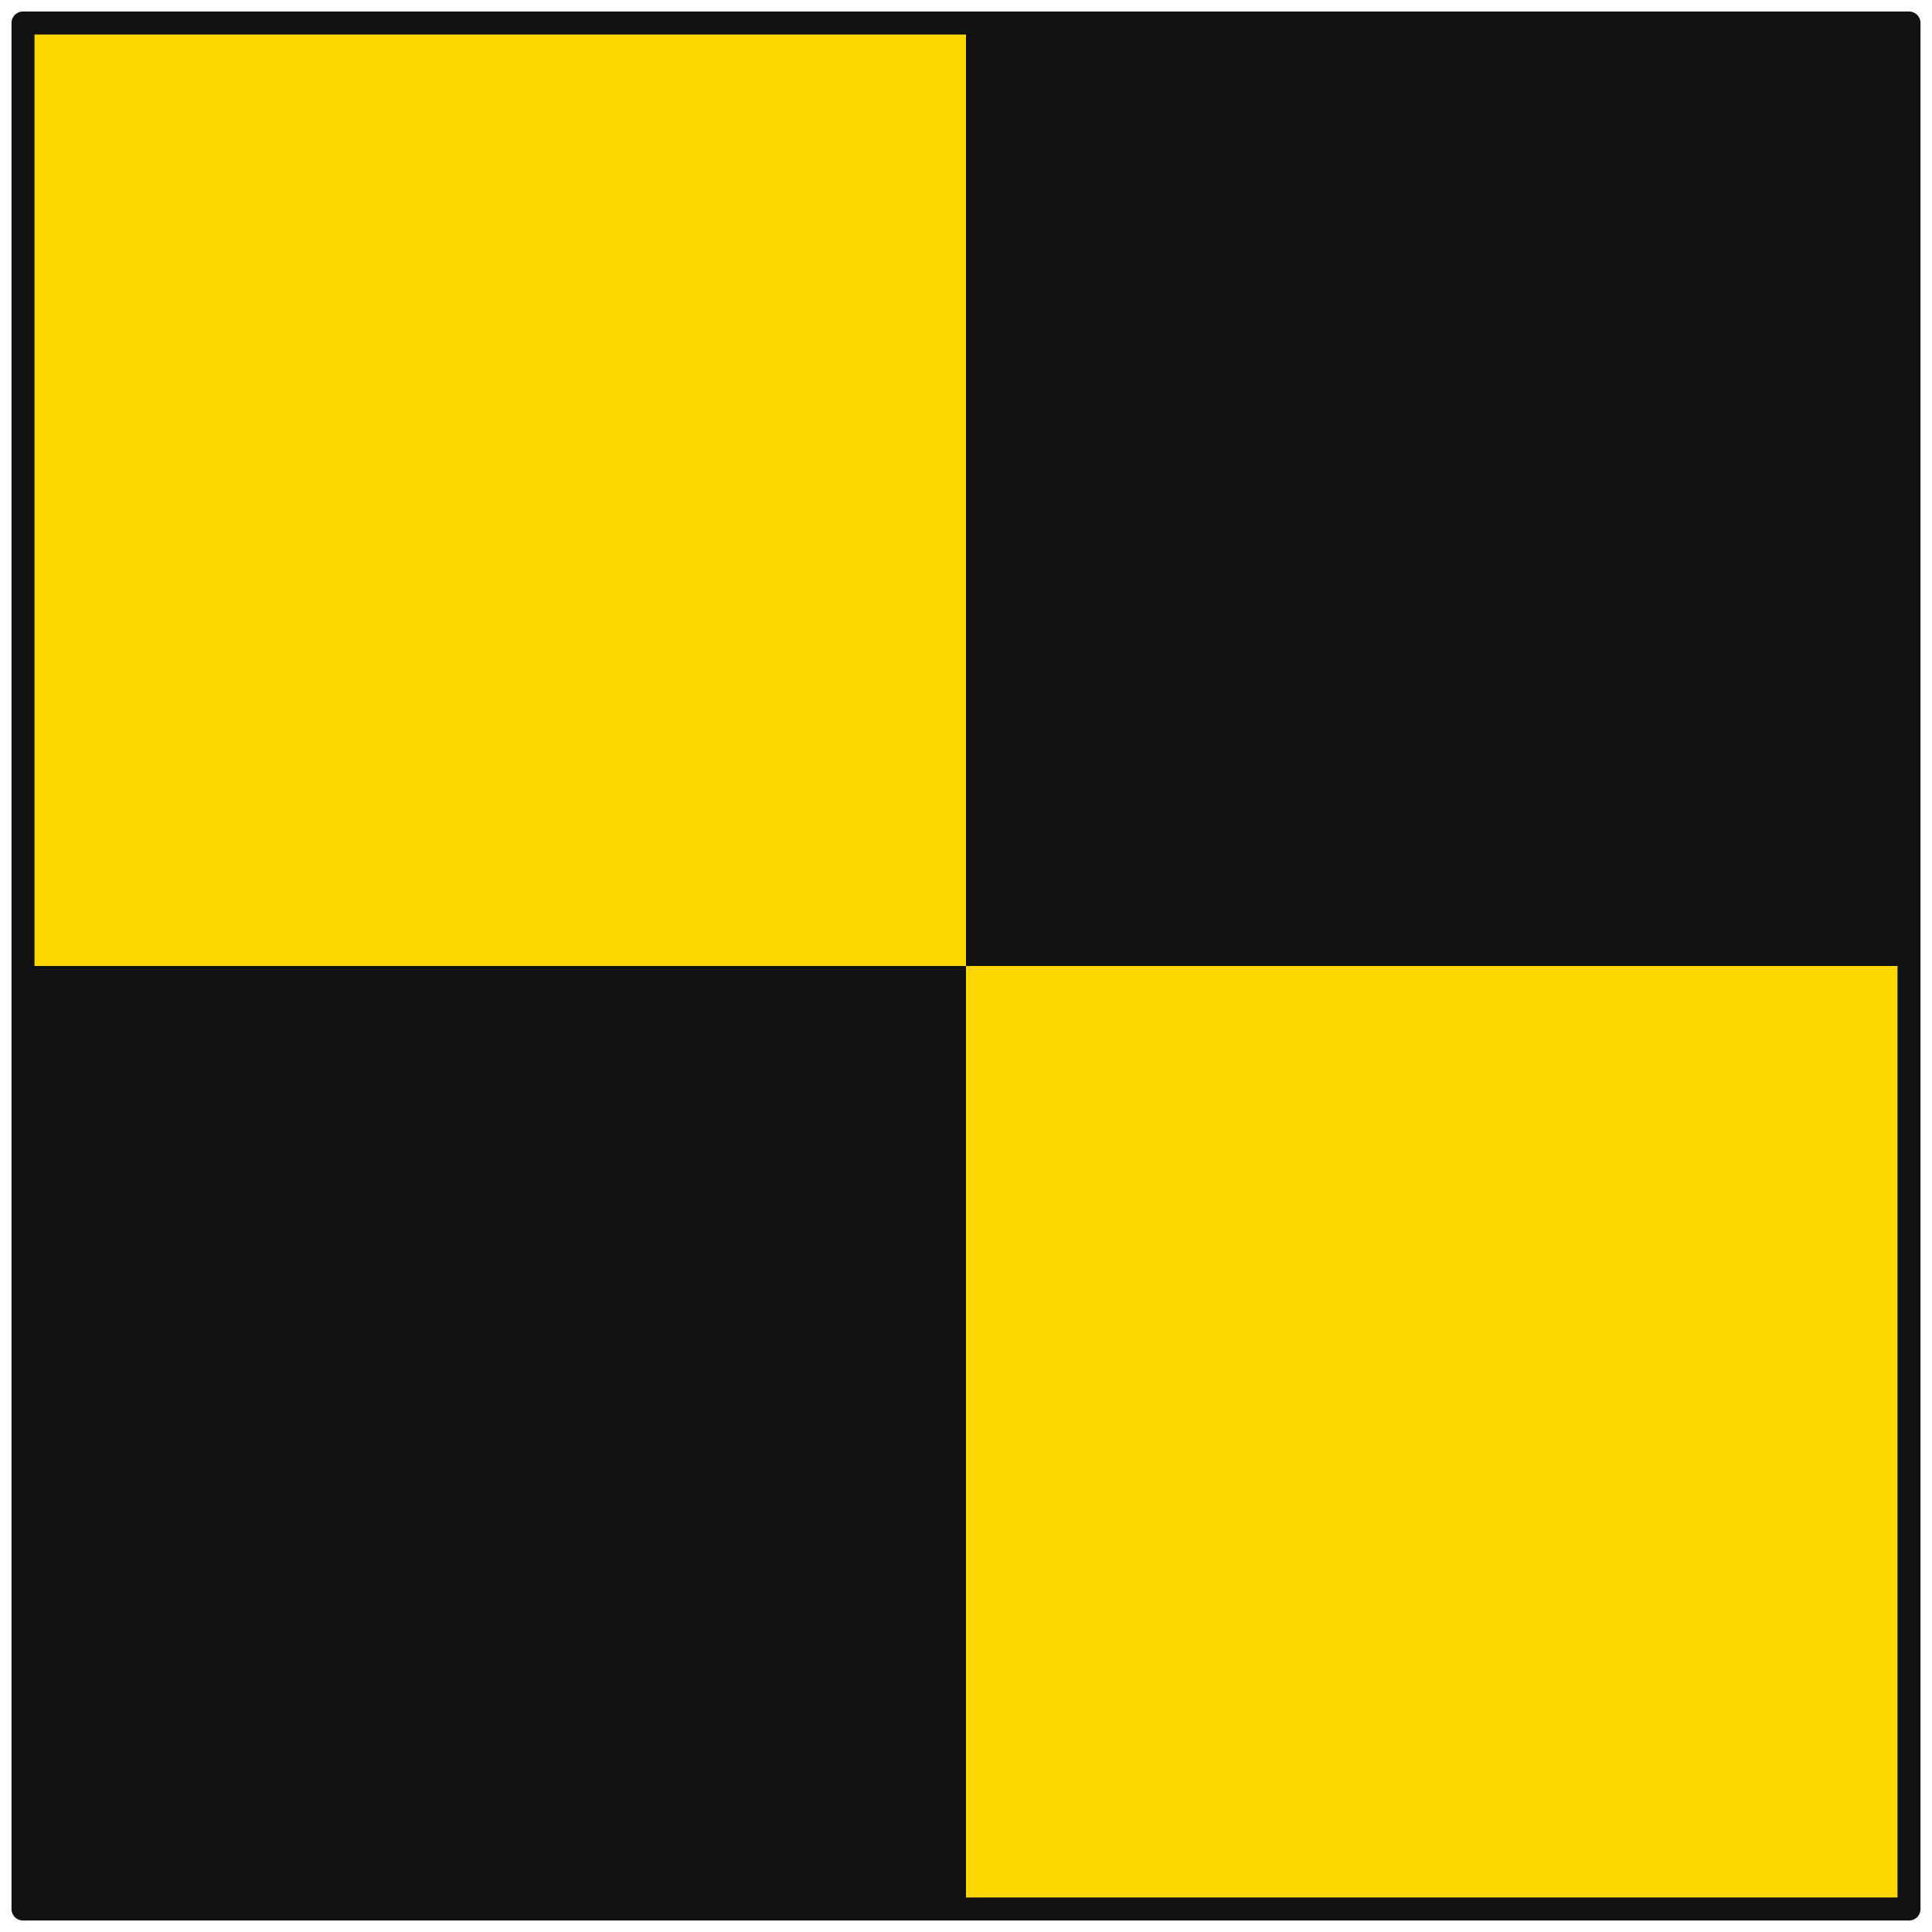
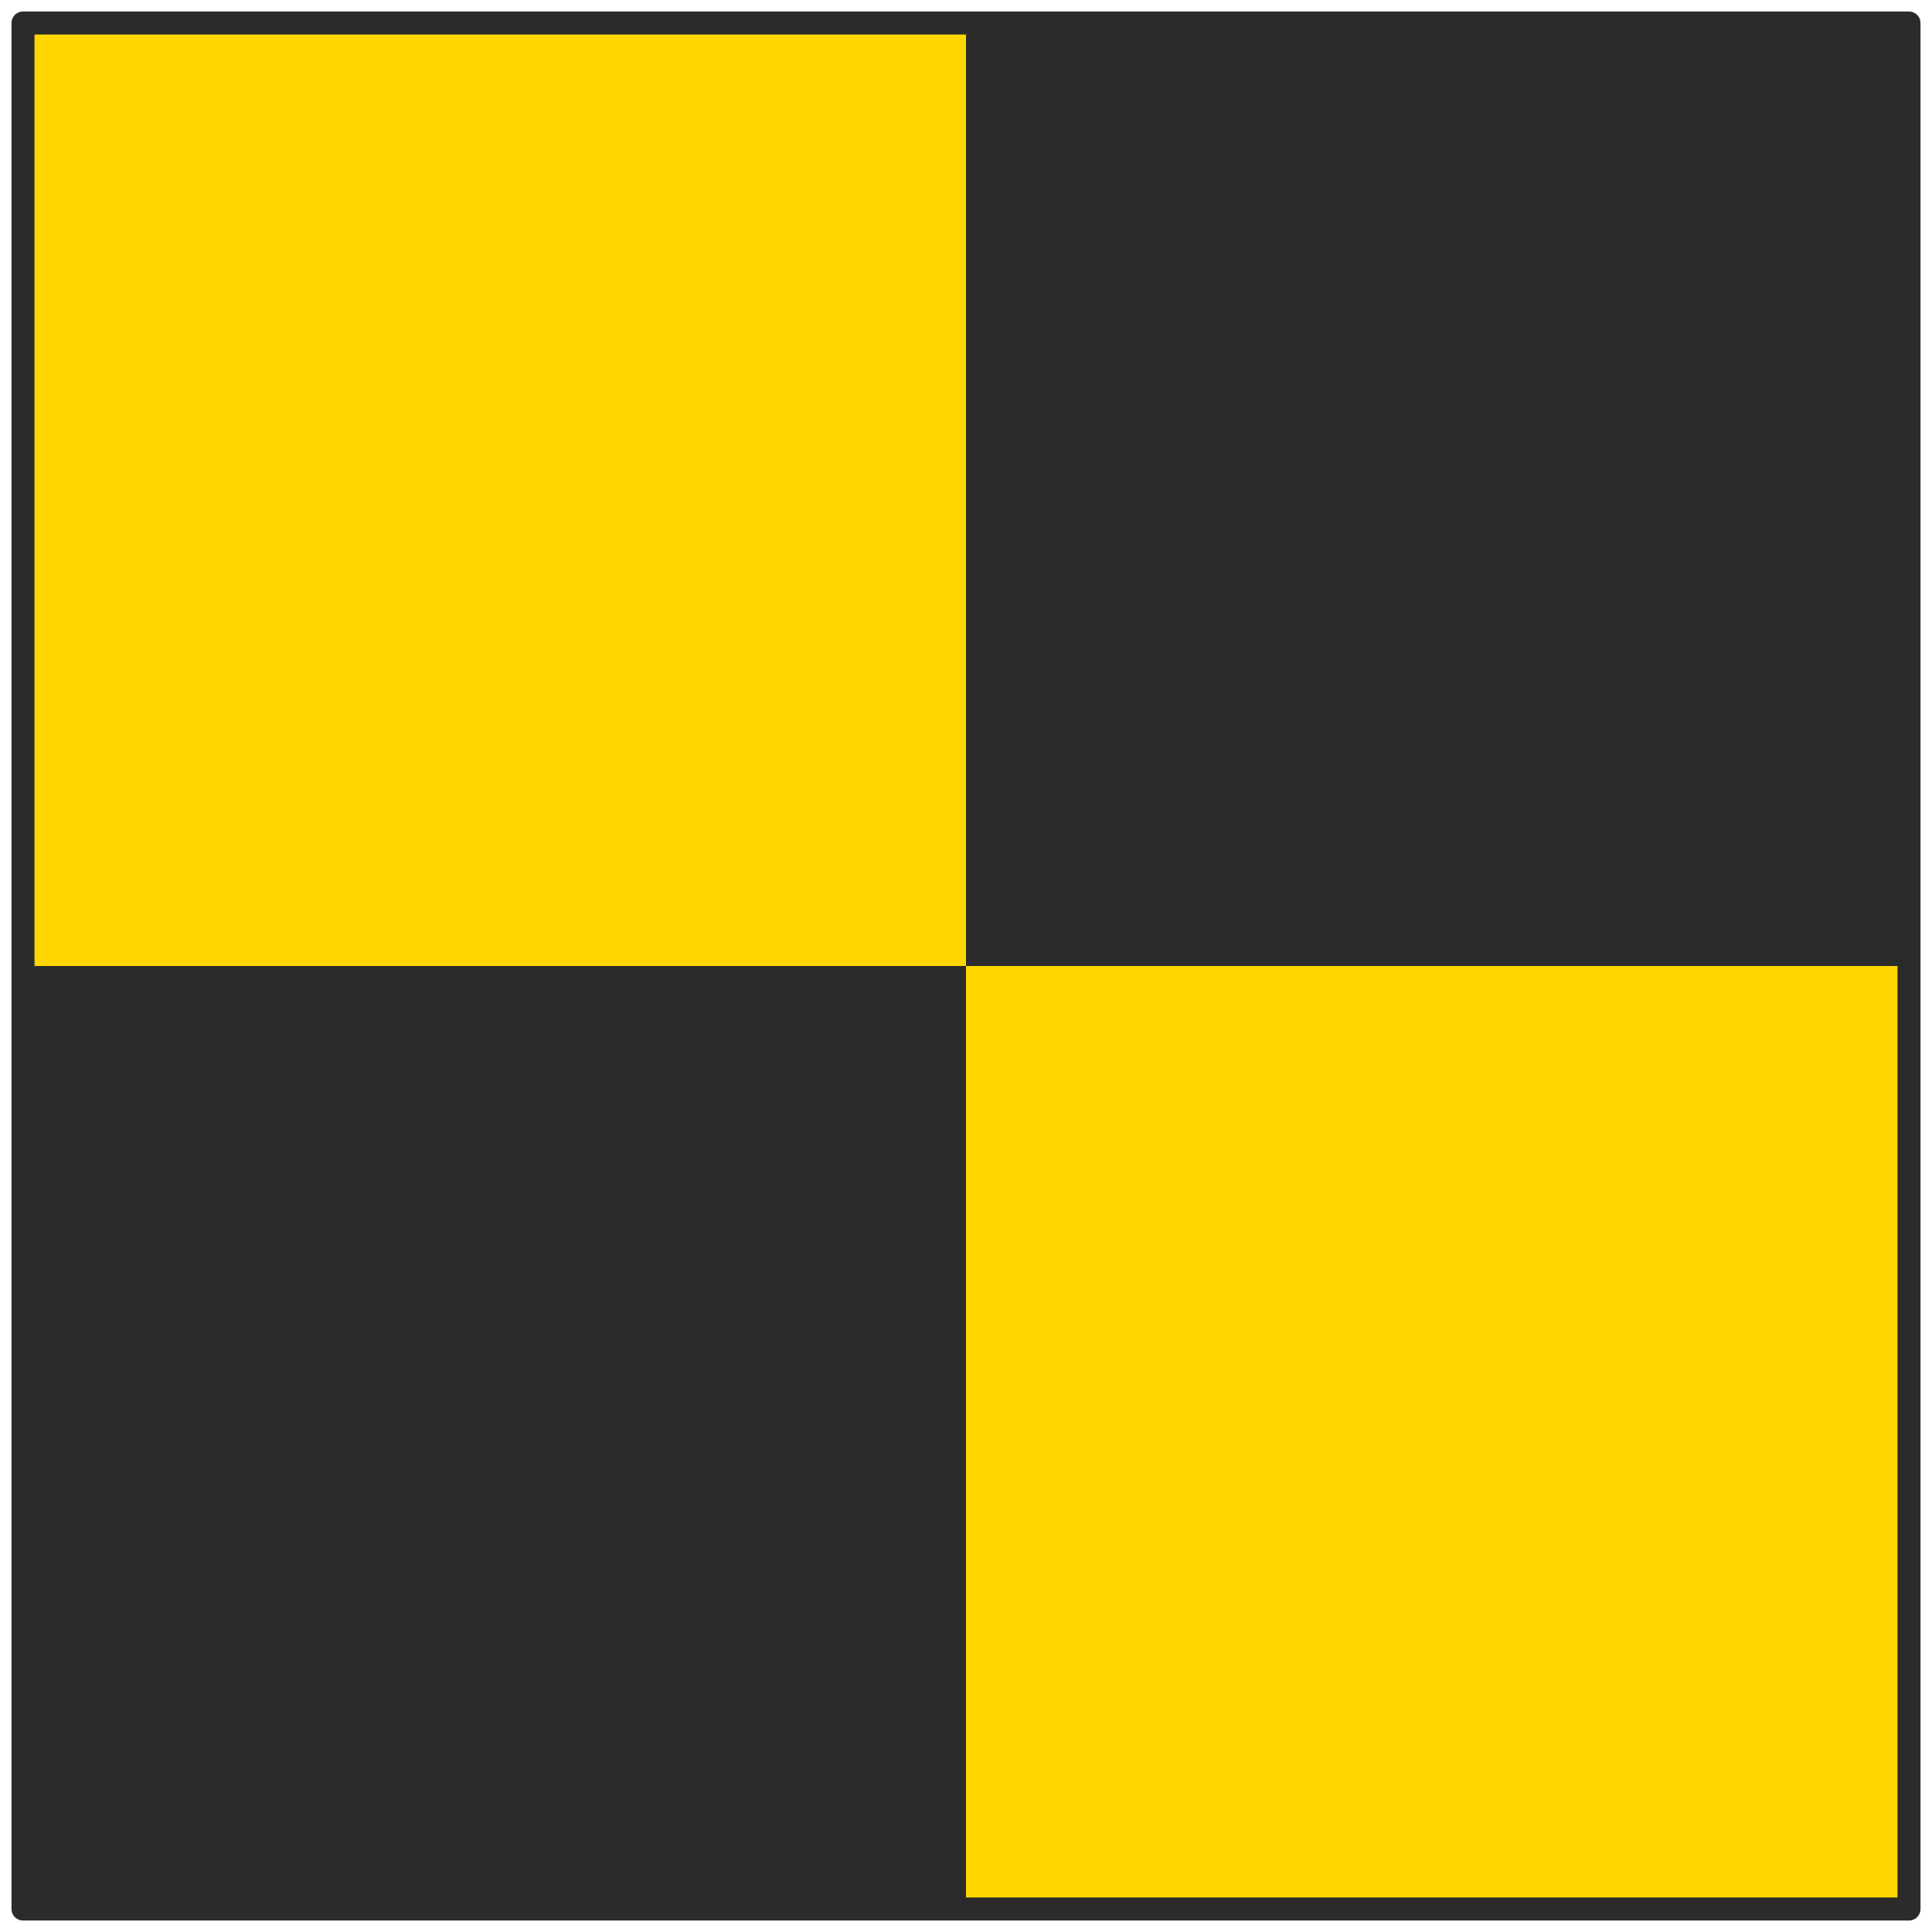
<svg xmlns="http://www.w3.org/2000/svg" height="84" width="84">
  <rect x="1" y="1" height="41" width="41" fill="#FFD700" />
  <rect x="42" y="42" height="41" width="41" fill="#FFD700" />
-   <rect x="1" y="42" height="41" width="41" fill="#111111" />
-   <rect x="42" y="1" height="41" width="41" fill="#111111" />
-   <rect x="1" y="1" height="82" width="82" fill="none" stroke="#111111" stroke-width="1" stroke-linejoin="round" />
+   <rect x="1" y="42" height="41" width="41" fill="#2B2B2B" />
+   <rect x="42" y="1" height="41" width="41" fill="#2B2B2B" />
+   <rect x="1" y="1" height="82" width="82" fill="none" stroke="#2B2B2B" stroke-width="1" stroke-linejoin="round" />
</svg>
